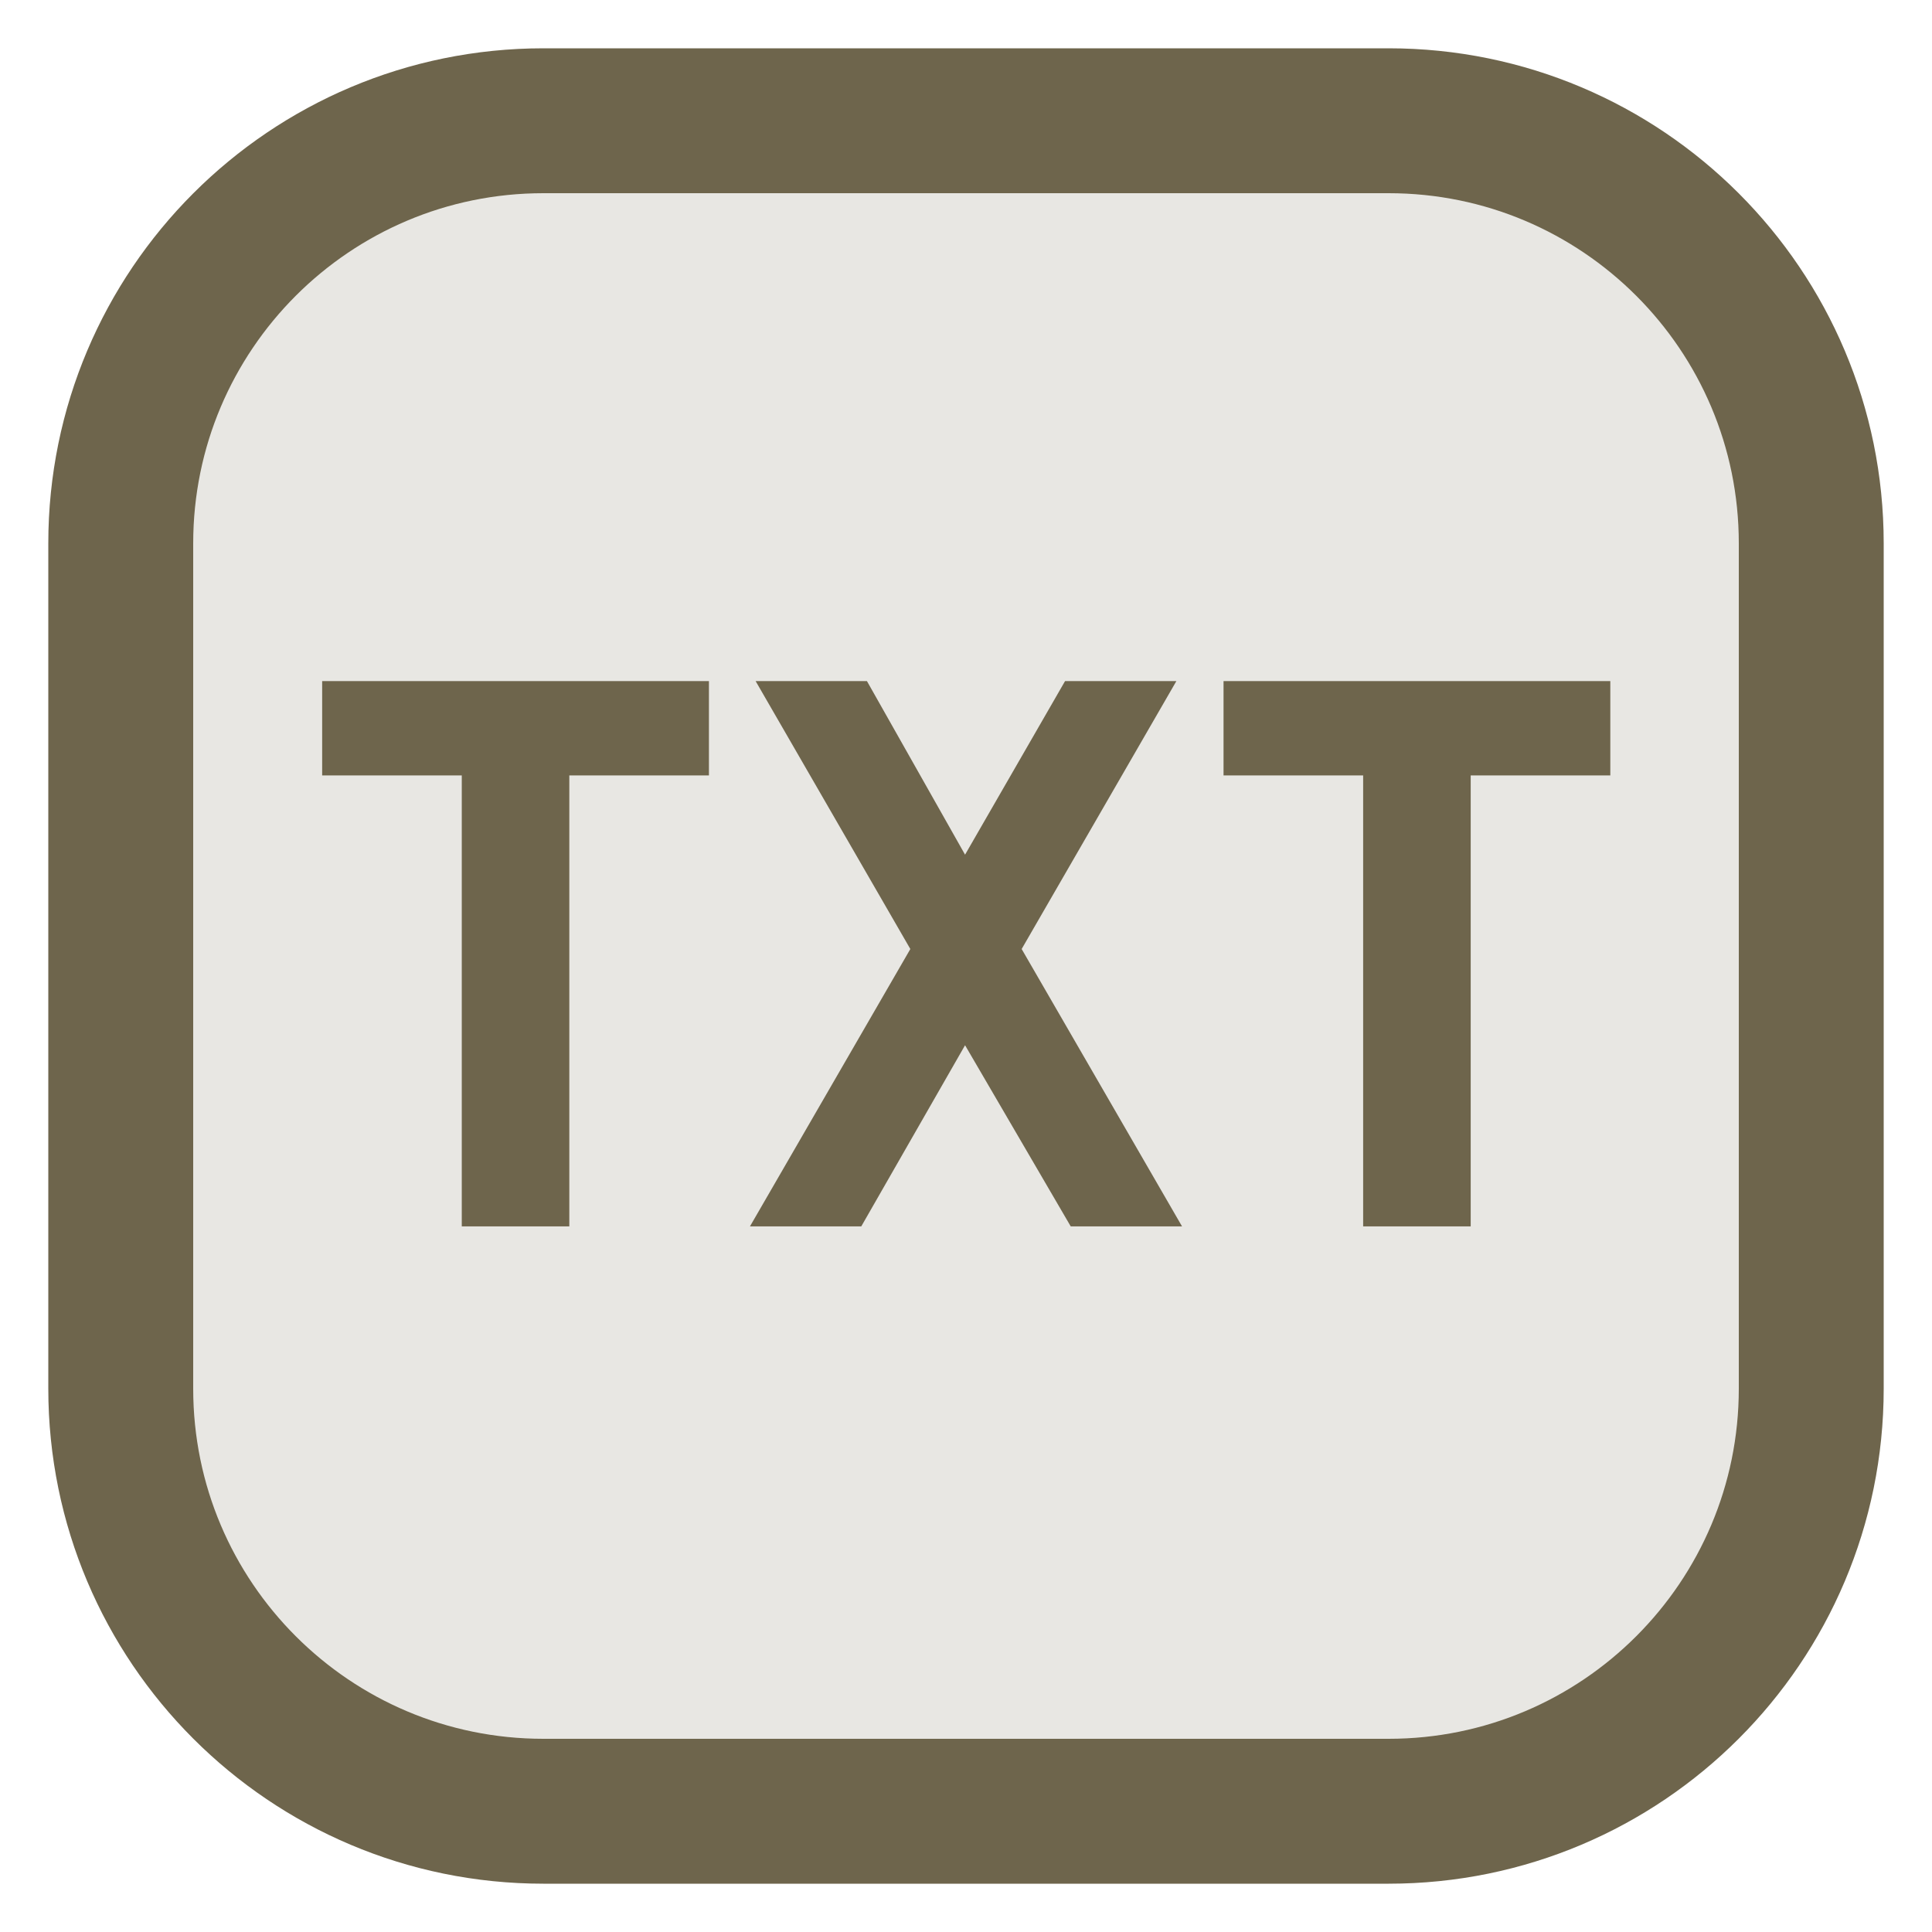
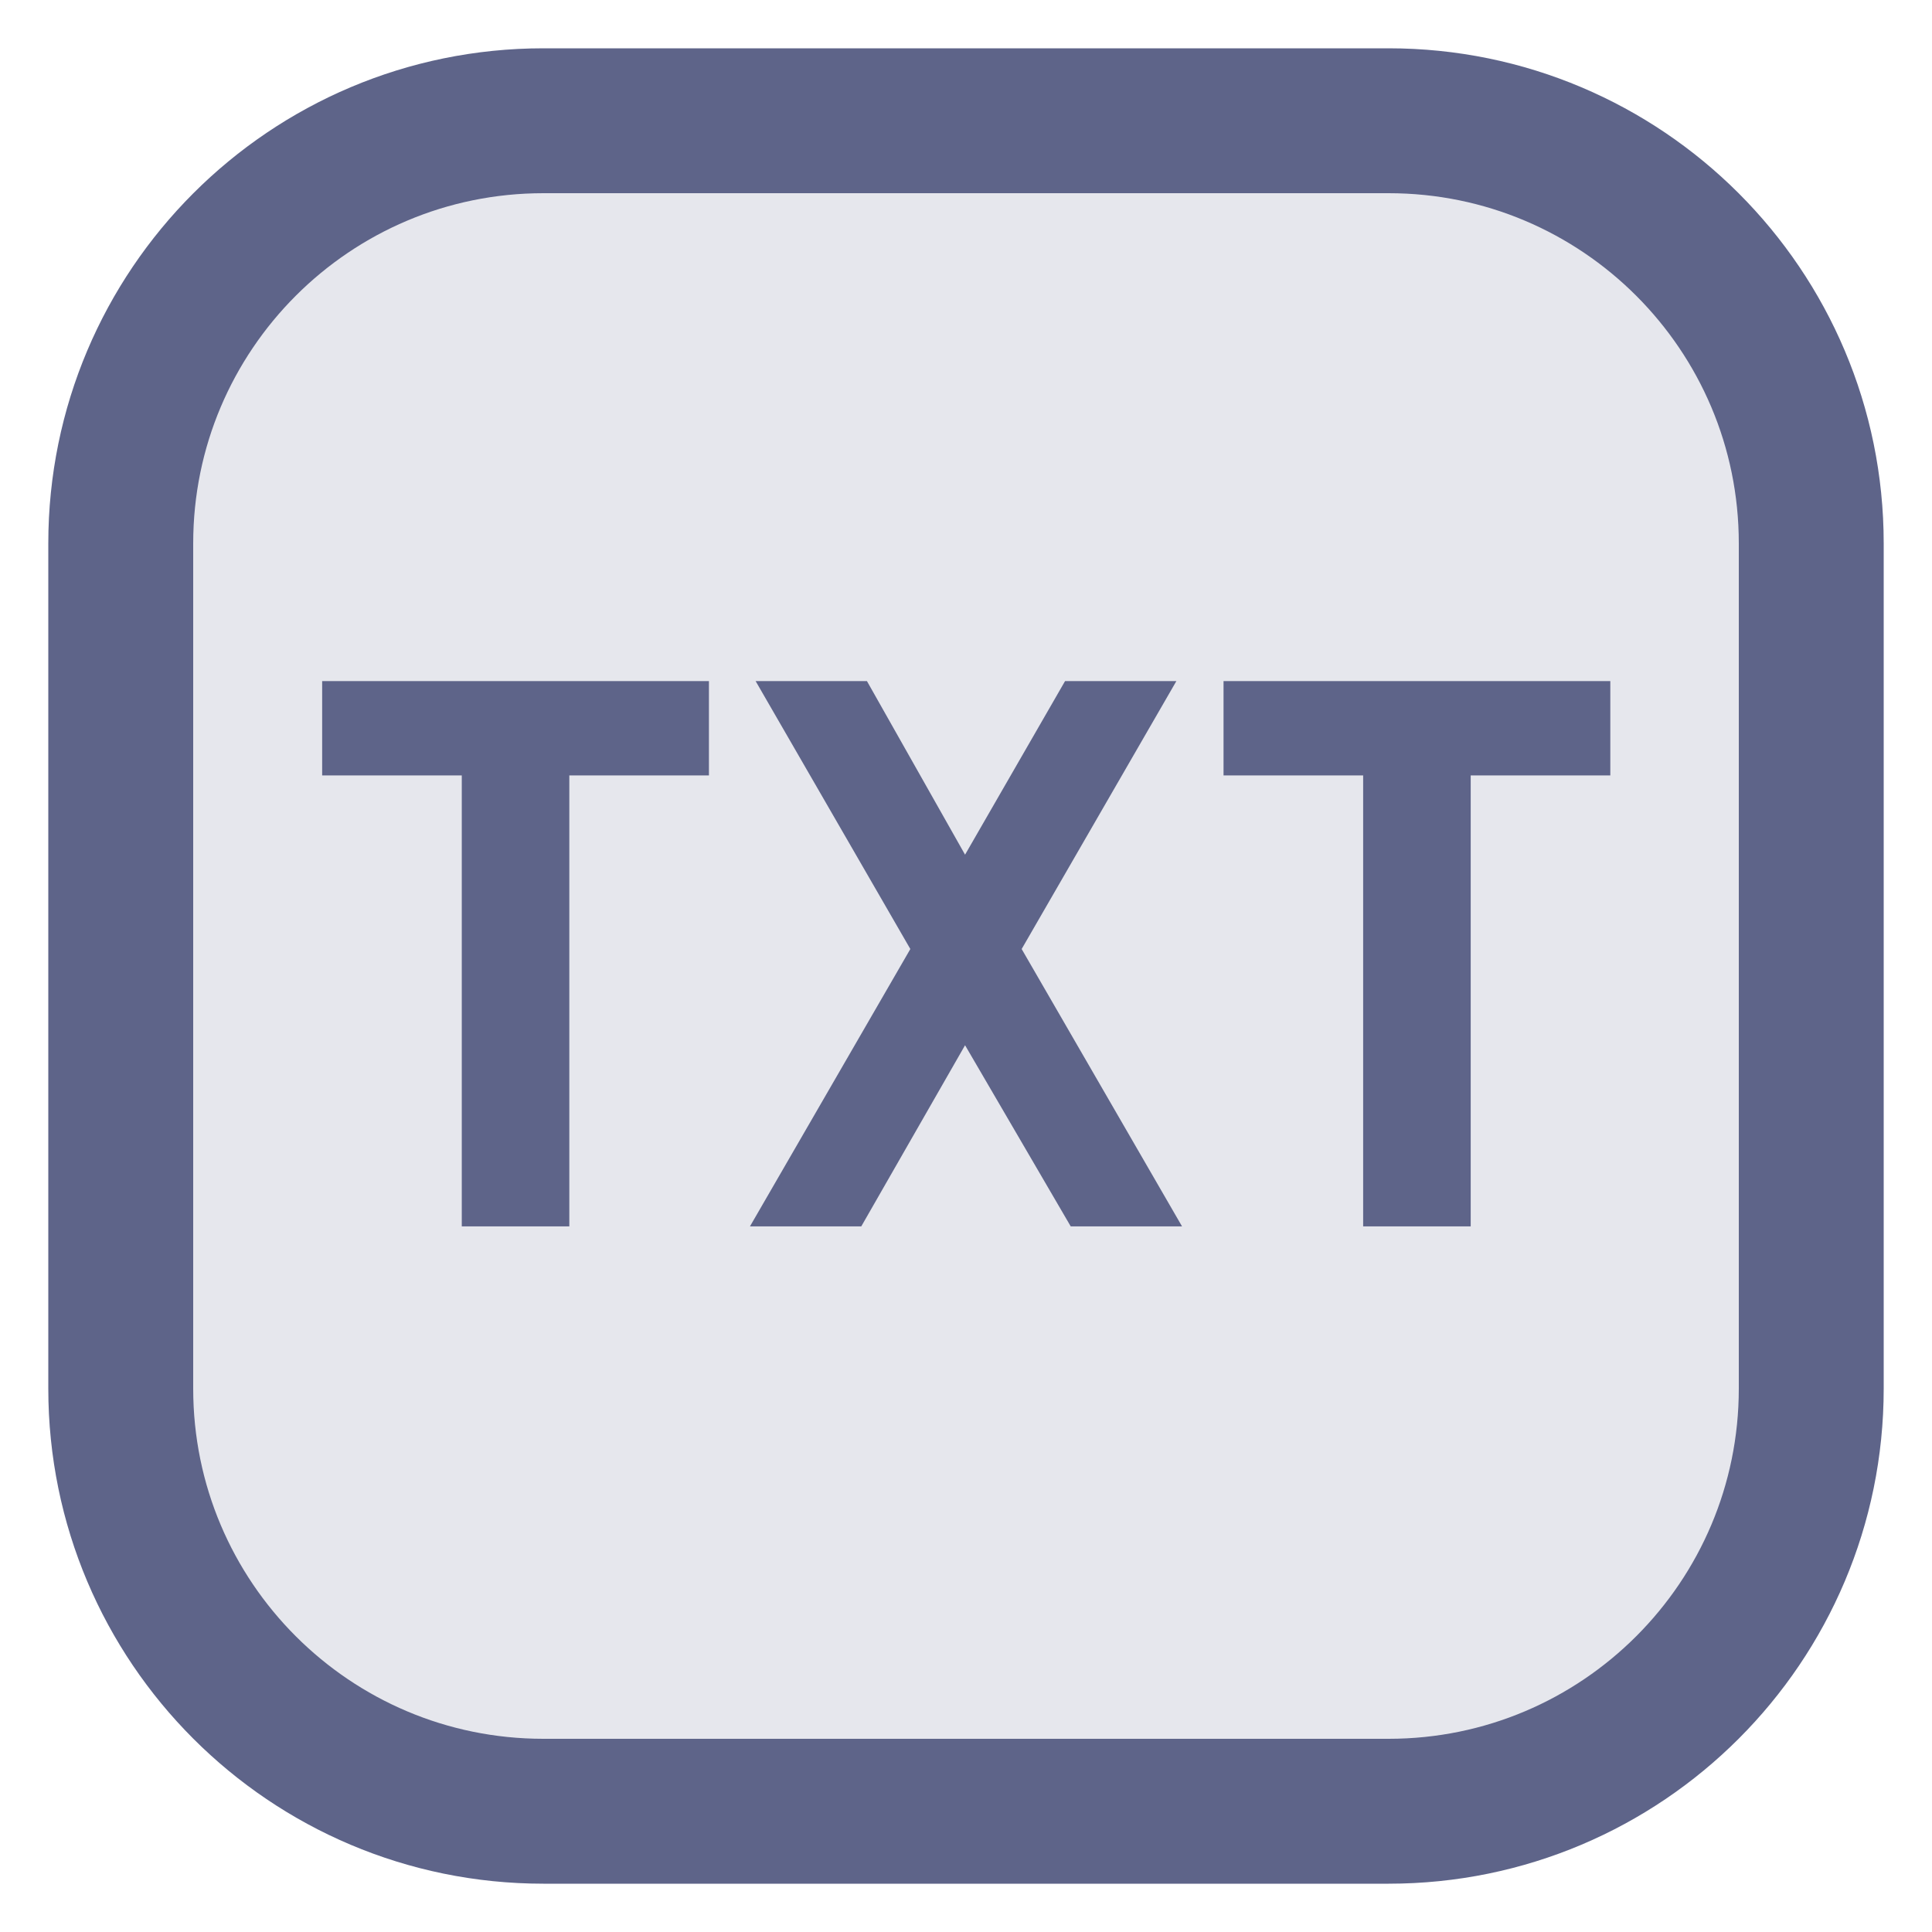
<svg xmlns="http://www.w3.org/2000/svg" viewBox="0 0 16 16">
-   <rect x="1" y="1" width="14" height="14" rx="3.5" fill="#6e654c" fill-opacity=".16" stroke="#6e654c" stroke-width="1.2" />
-   <text x="8" y="8.4" text-anchor="middle" dominant-baseline="middle" font-family="Cascadia Code, Consolas, Menlo, DejaVu Sans Mono, monospace" font-size="6.2" font-weight="700" fill="#6e654c">TXT</text>
+   <rect x="1" y="1" width="14" height="14" rx="3.5" fill="#5e6489" fill-opacity=".16" stroke="#5e6489" stroke-width="1.2" />
+   <text x="8" y="8.4" text-anchor="middle" dominant-baseline="middle" font-family="Cascadia Code, Consolas, Menlo, DejaVu Sans Mono, monospace" font-size="6.2" font-weight="700" fill="#5e6489">TXT</text>
</svg>
